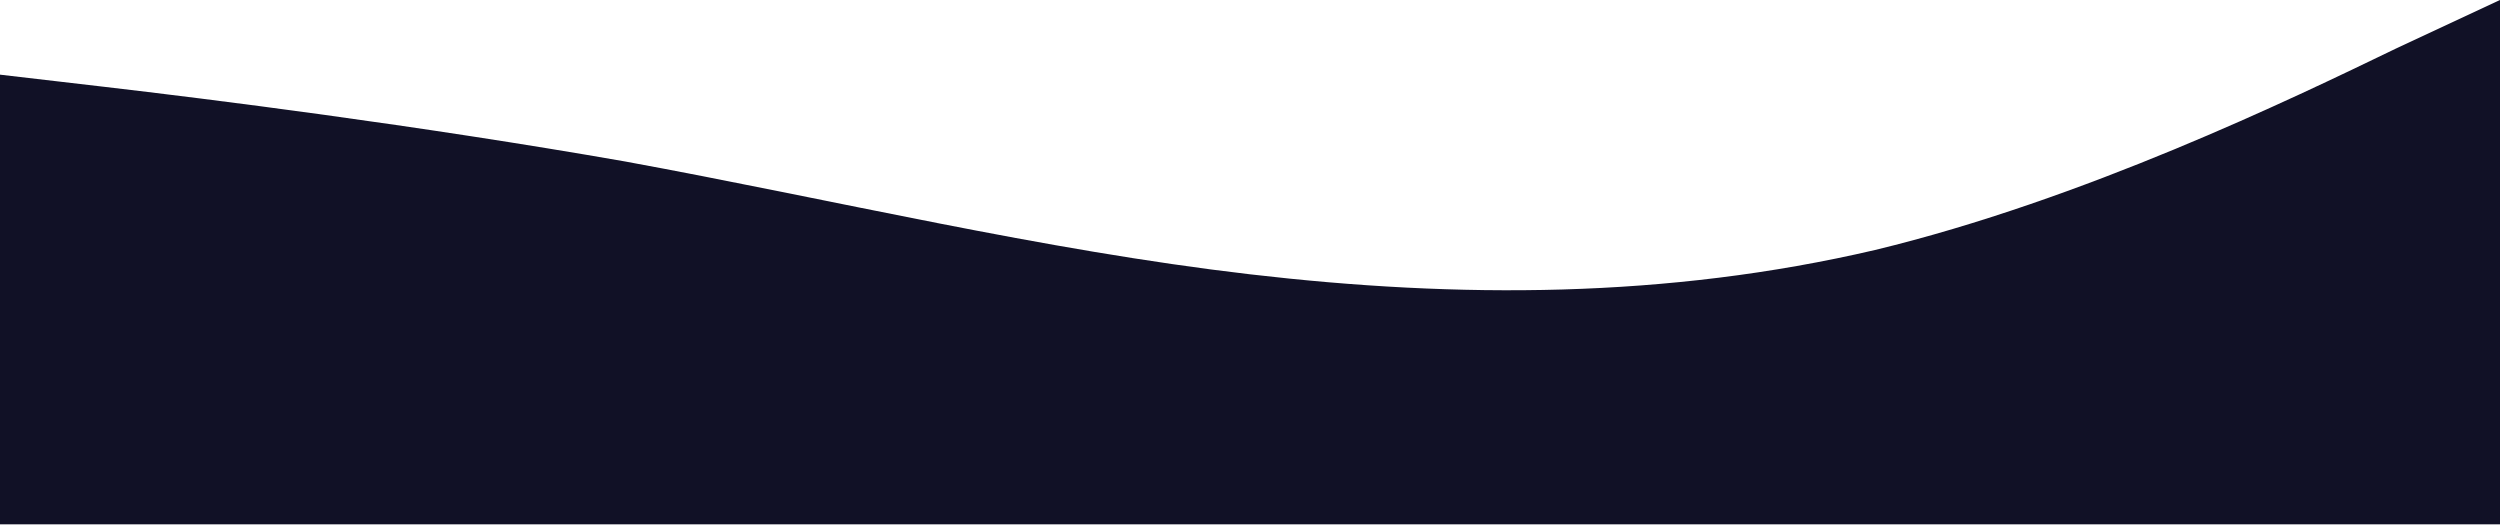
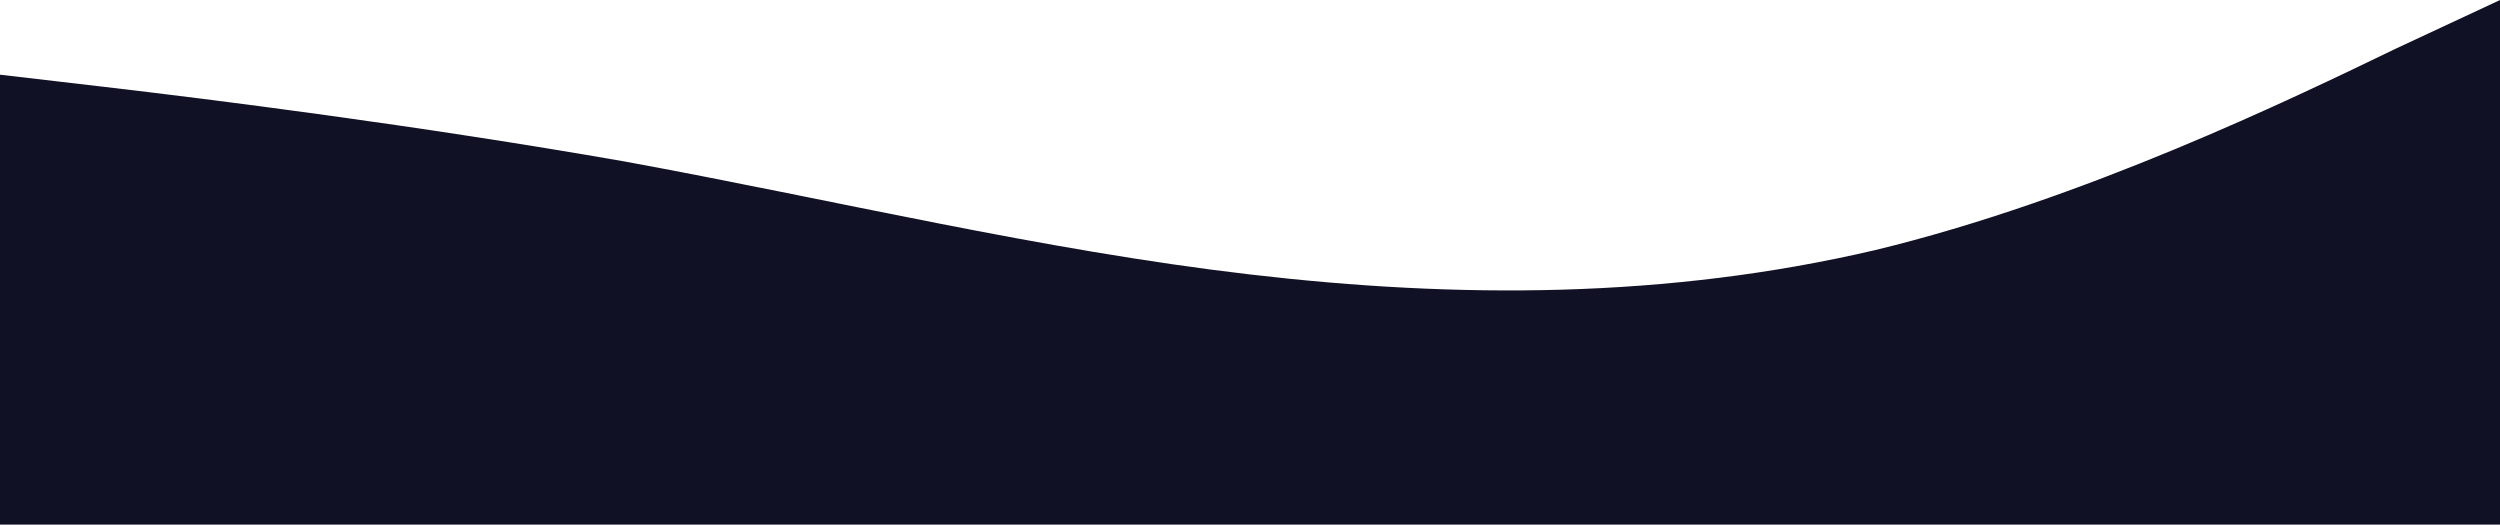
- <svg xmlns="http://www.w3.org/2000/svg" width="1440" height="302" viewBox="0 0 1440 302" fill="none">
-   <path fill-rule="evenodd" clip-rule="evenodd" d="M0 43L60 50C120 57 240 72 360 93C480 115 600 144 720 158C840 172 960 172 1080 144C1200 115 1320 57 1380 28L1440 0V302H1380C1320 302 1200 302 1080 302C960 302 840 302 720 302C600 302 480 302 360 302C240 302 120 302 60 302H0V43Z" fill="#111126" />
+ <svg xmlns="http://www.w3.org/2000/svg" width="1301" height="273" viewBox="0 0 1301 273" fill="none">
+   <path fill-rule="evenodd" clip-rule="evenodd" d="M0 38.871L54.208 45.199C108.417 51.526 216.833 65.086 325.25 84.07C433.667 103.957 542.083 130.172 650.5 142.828C758.917 155.483 867.333 155.483 975.75 130.172C1084.17 103.957 1192.58 51.526 1246.79 25.311L1301 0V273H1246.79C1192.58 273 1084.17 273 975.75 273C867.333 273 758.917 273 650.5 273C542.083 273 433.667 273 325.25 273C216.833 273 108.417 273 54.208 273H0V38.871Z" fill="#111126" />
</svg>
